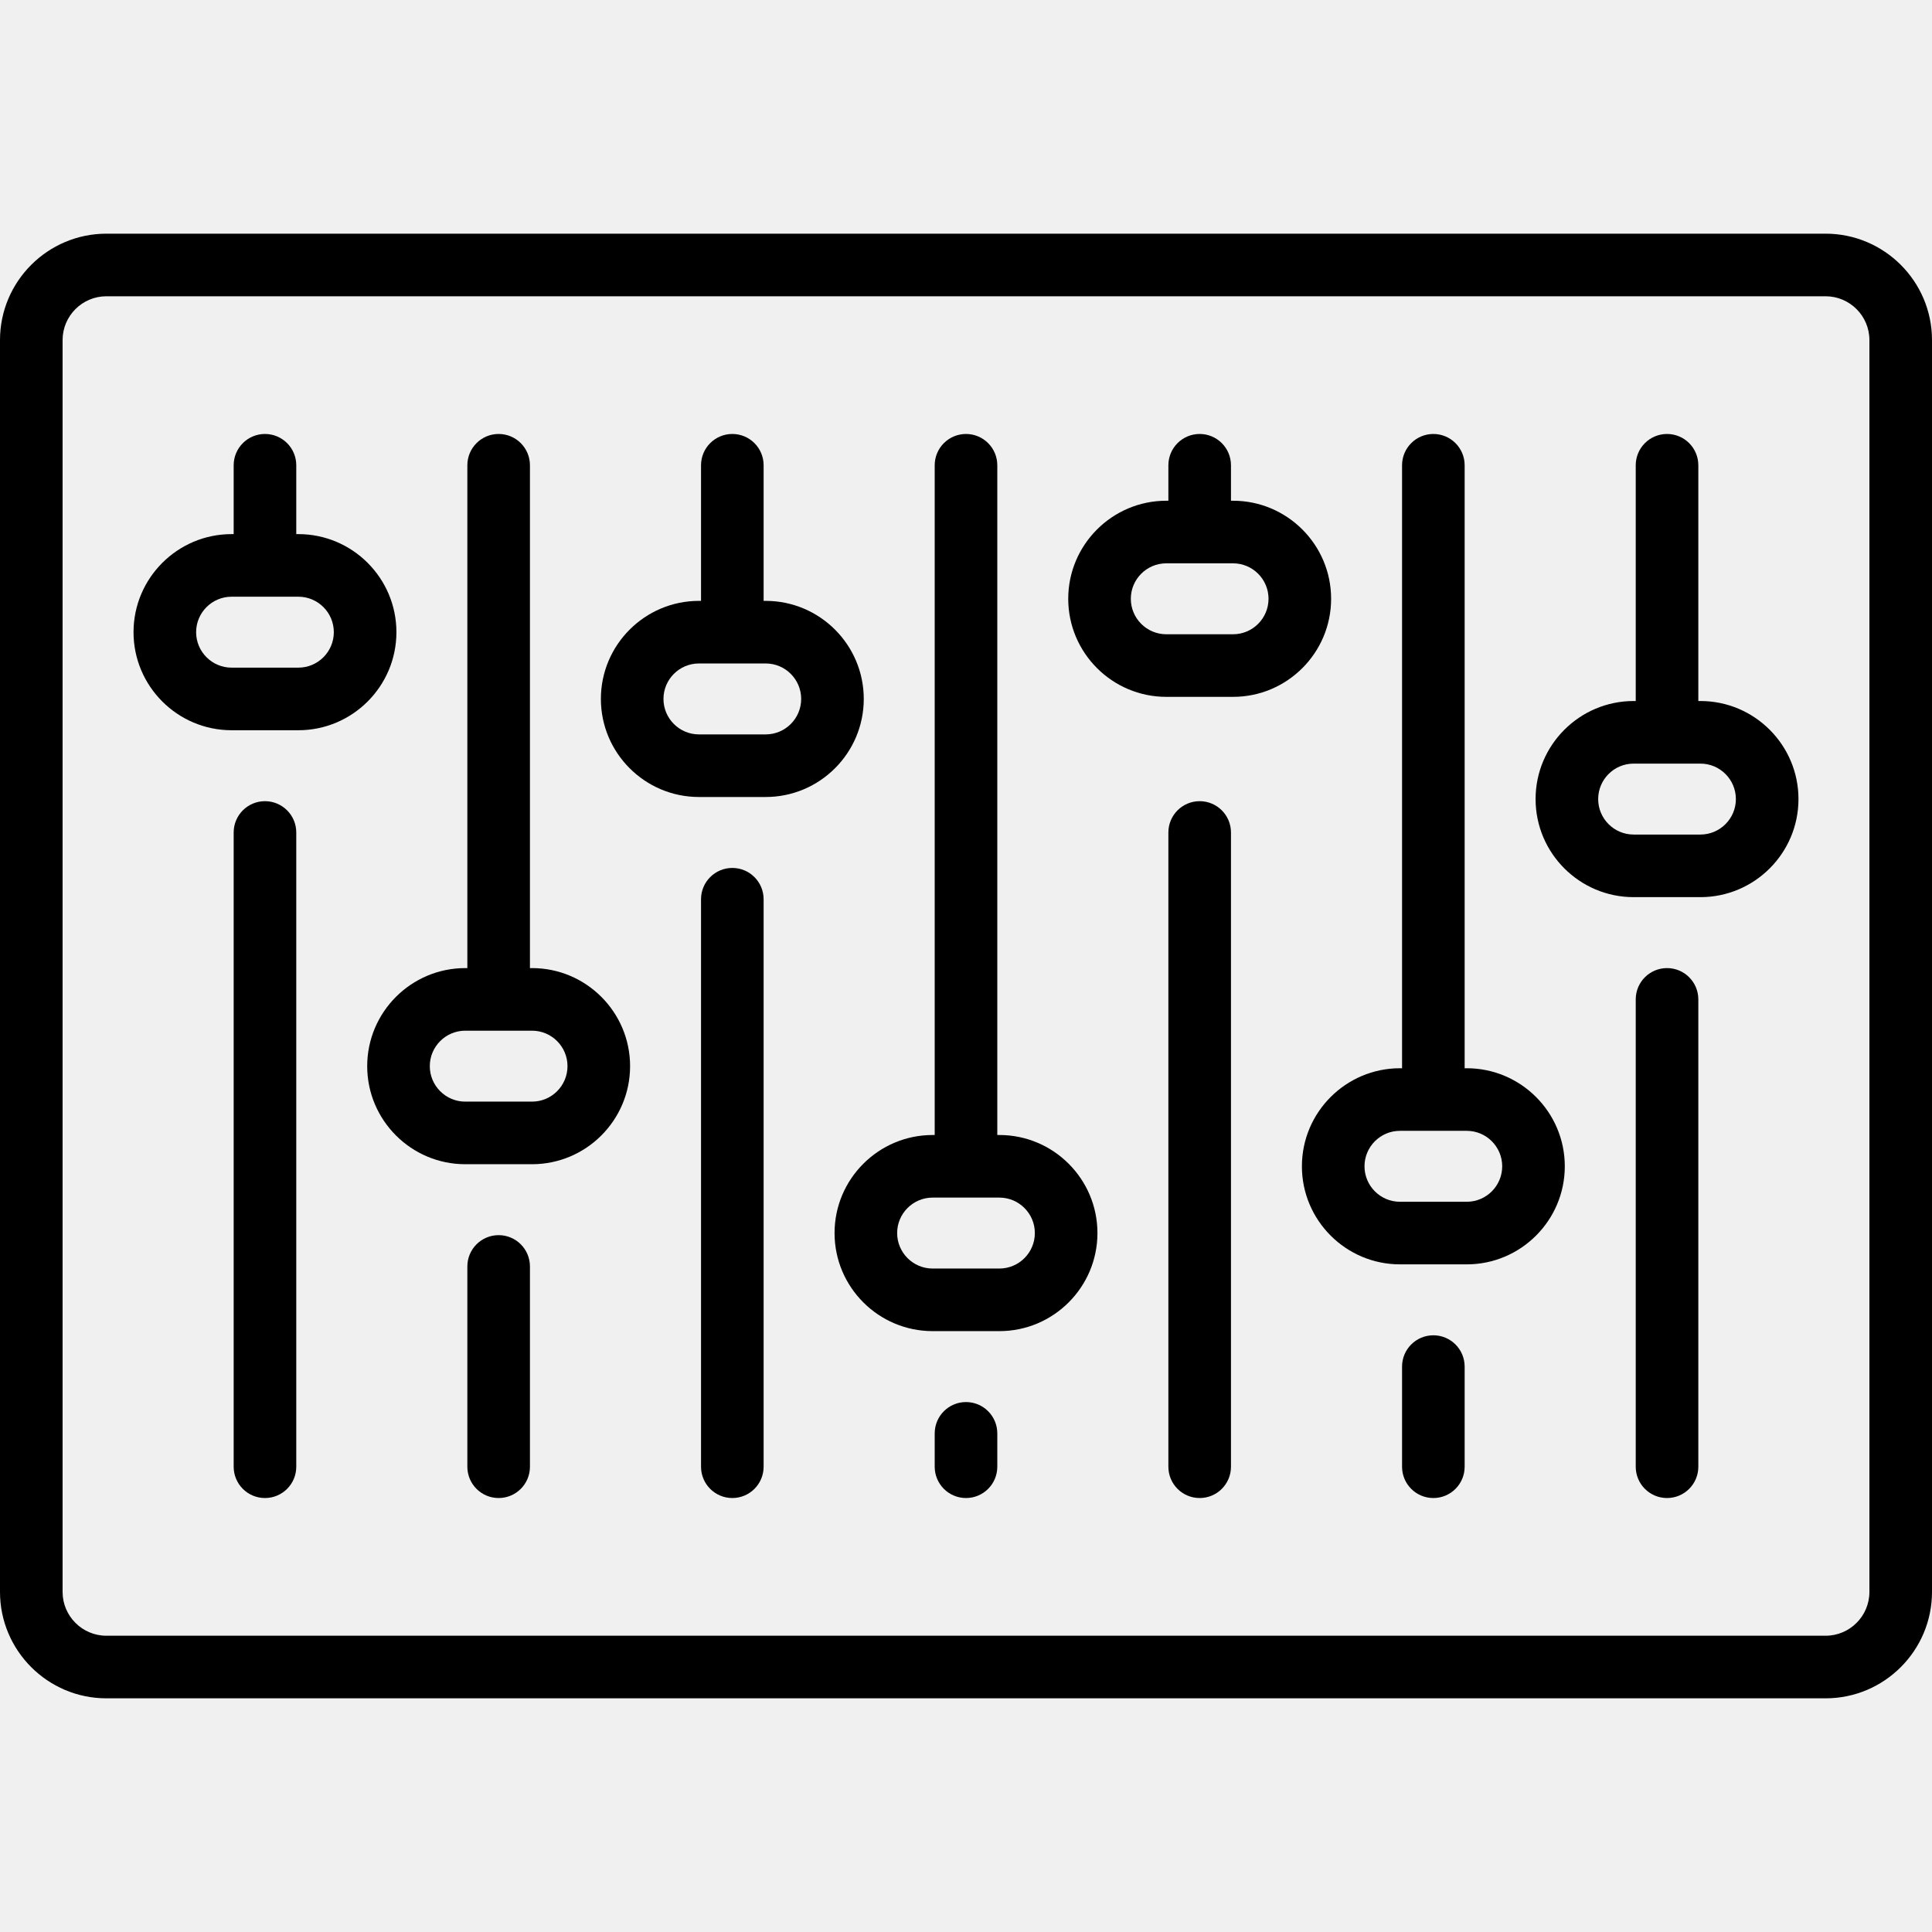
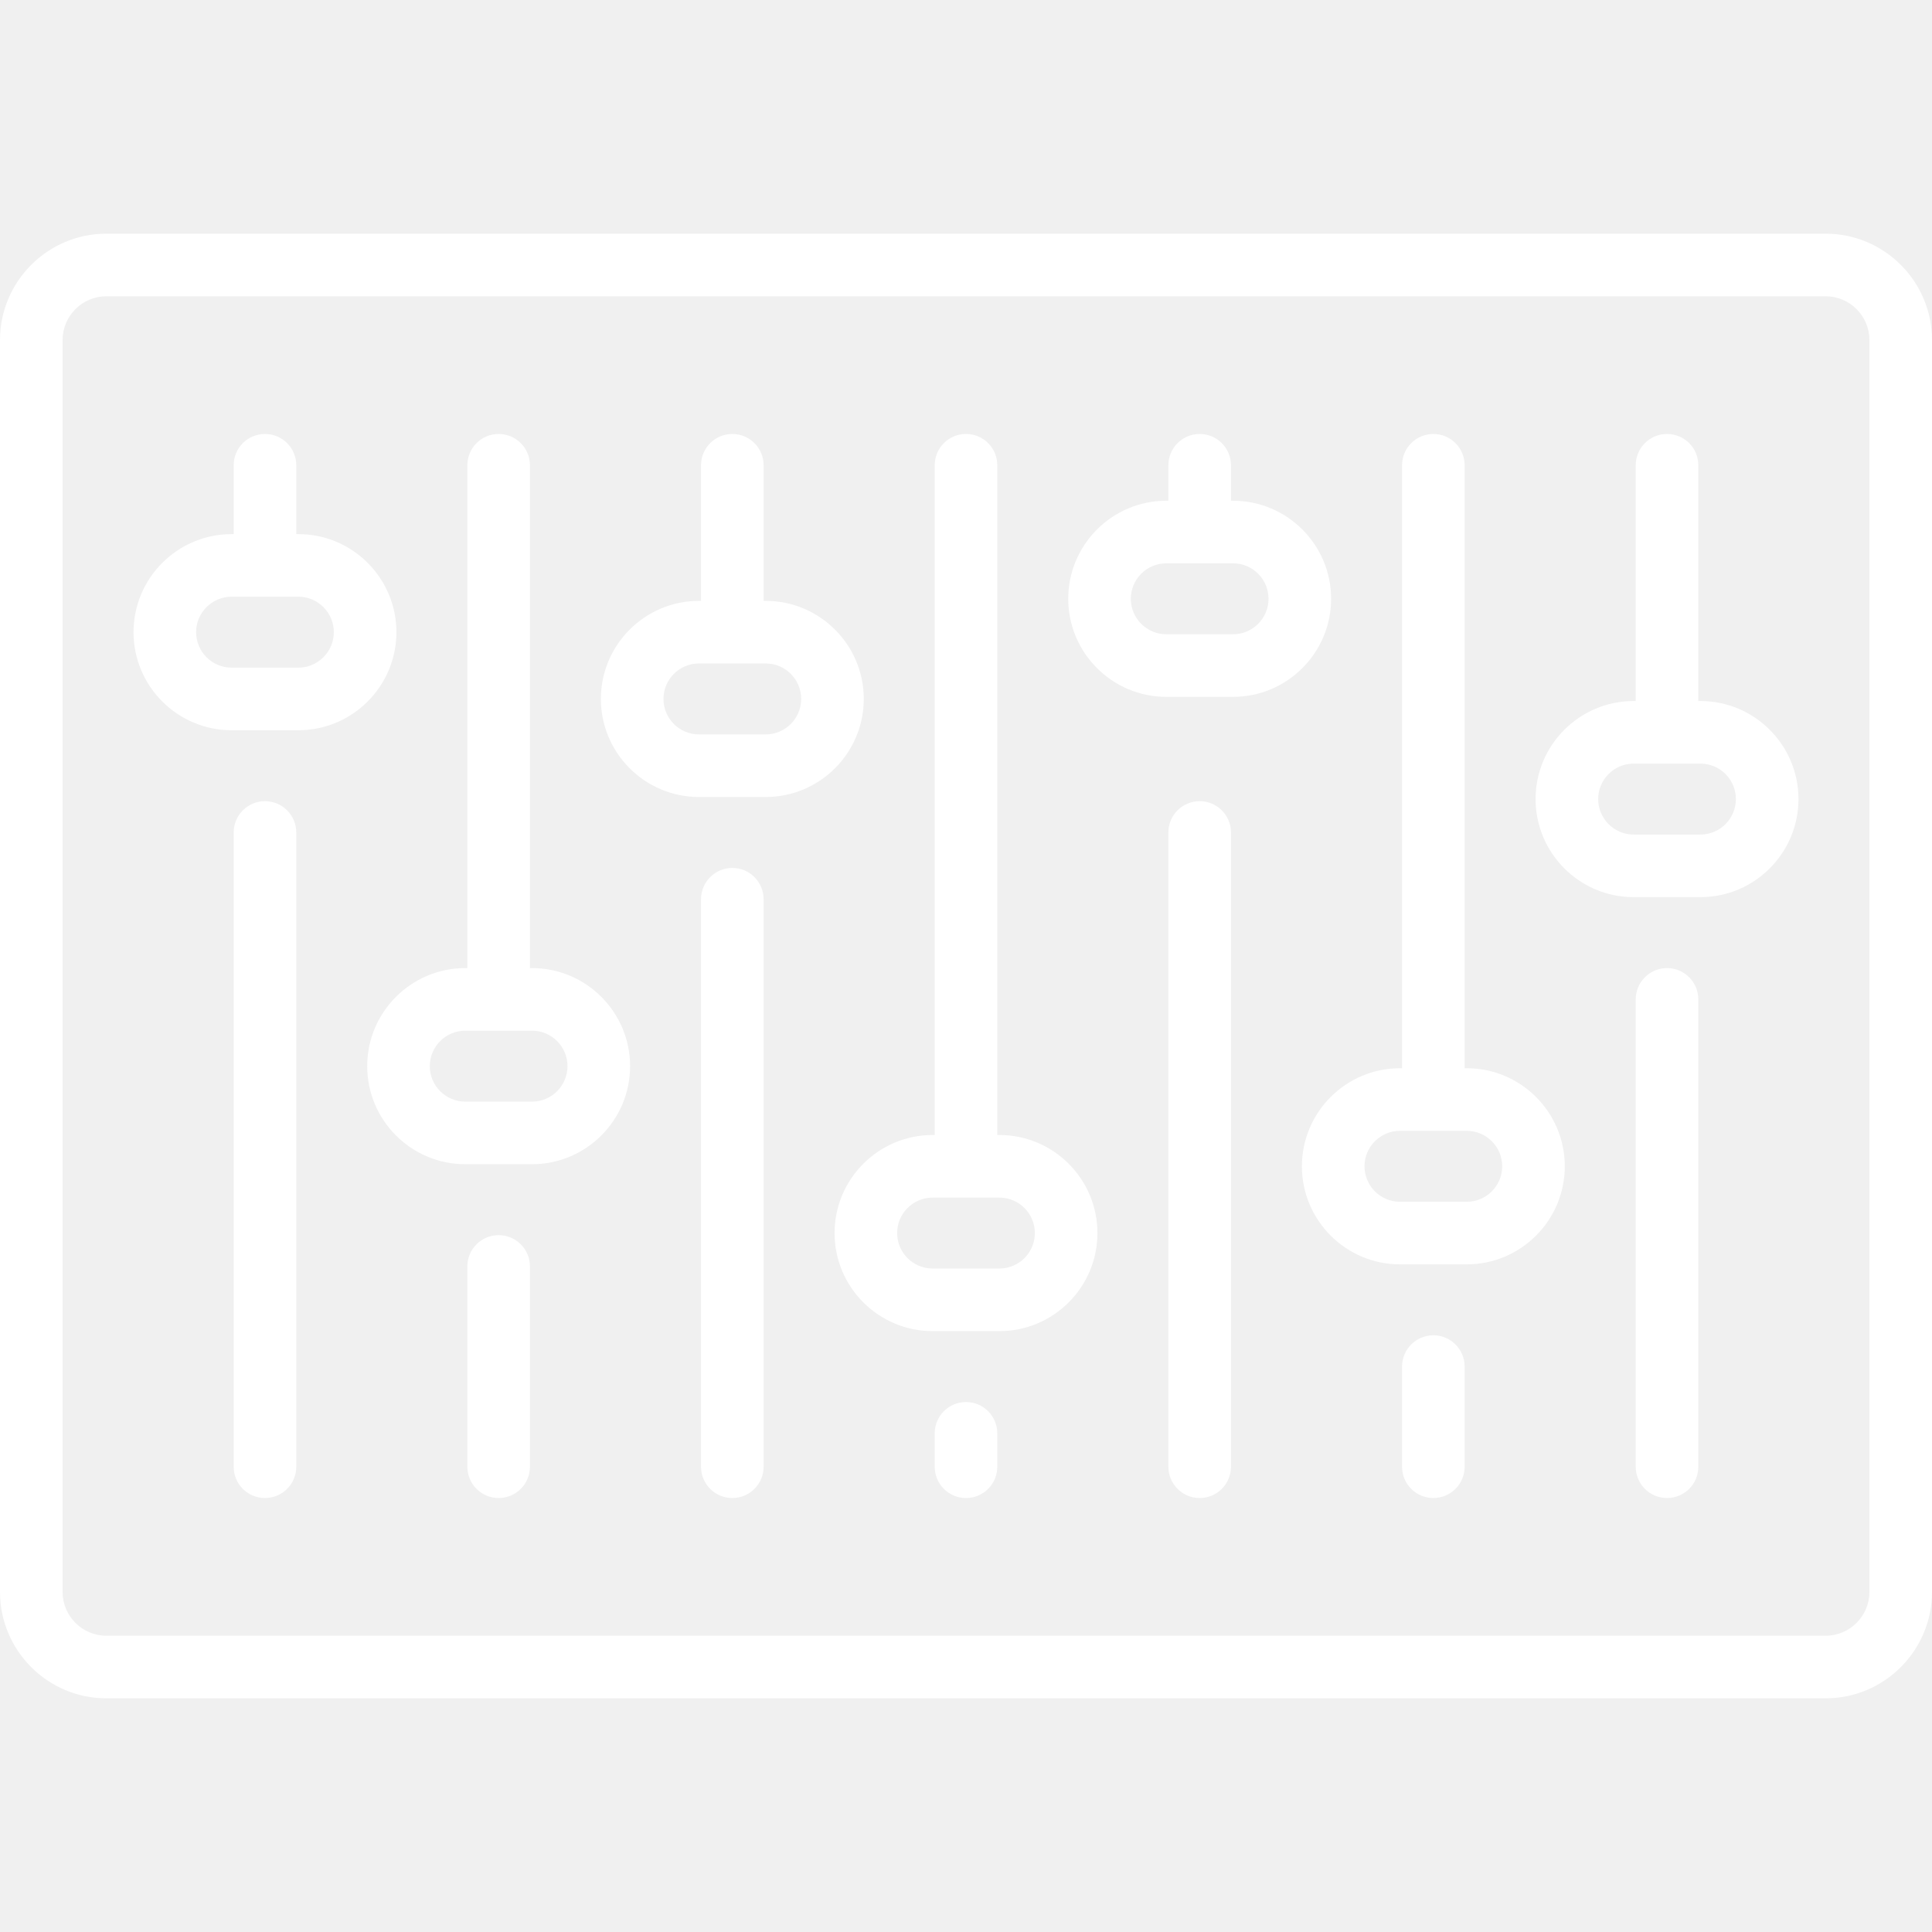
<svg xmlns="http://www.w3.org/2000/svg" version="1.1" viewBox="0 0 463 463" enable-background="new 0 0 463 463">
  <g>
-     <path d="m437.5,56h-412c-14.061,0-25.5,11.439-25.5,25.5v300c0,14.061 11.439,25.5 25.5,25.5h412c14.061,0 25.5-11.439 25.5-25.5v-300c0-14.061-11.439-25.5-25.5-25.5zm10.5,325.5c0,5.79-4.71,10.5-10.5,10.5h-412c-5.79,0-10.5-4.71-10.5-10.5v-300c0-5.79 4.71-10.5 10.5-10.5h412c5.79,0 10.5,4.71 10.5,10.5v300z" />
-     <path d="m175.5,208c-4.142,0-7.5,3.358-7.5,7.5v136c0,4.142 3.358,7.5 7.5,7.5s7.5-3.358 7.5-7.5v-136c0-4.142-3.358-7.5-7.5-7.5z" />
-     <path d="m207,167.498c0-12.958-10.542-23.5-23.5-23.5h-0.5v-32.498c0-4.142-3.358-7.5-7.5-7.5s-7.5,3.358-7.5,7.5v32.498h-0.5c-12.958,0-23.5,10.542-23.5,23.5s10.542,23.5 23.5,23.5h16c12.958,0 23.5-10.542 23.5-23.5zm-23.5,8.5h-16c-4.687,0-8.5-3.813-8.5-8.5s3.813-8.5 8.5-8.5h16c4.687,0 8.5,3.813 8.5,8.5s-3.813,8.5-8.5,8.5z" />
-     <path d="m287.5,192c-4.142,0-7.5,3.358-7.5,7.5v152c0,4.142 3.358,7.5 7.5,7.5s7.5-3.358 7.5-7.5v-152c0-4.142-3.358-7.5-7.5-7.5z" />
-     <path d="m319,143.5c0-12.958-10.542-23.5-23.5-23.5h-0.5v-8.5c0-4.142-3.358-7.5-7.5-7.5s-7.5,3.358-7.5,7.5v8.5h-0.5c-12.958,0-23.5,10.542-23.5,23.5s10.542,23.5 23.5,23.5h16c12.958,0 23.5-10.542 23.5-23.5zm-23.5,8.5h-16c-4.687,0-8.5-3.813-8.5-8.5s3.813-8.5 8.5-8.5h16c4.687,0 8.5,3.813 8.5,8.5s-3.813,8.5-8.5,8.5z" />
-     <path d="m63.5,192c-4.142,0-7.5,3.358-7.5,7.5v152c0,4.142 3.358,7.5 7.5,7.5s7.5-3.358 7.5-7.5v-152c0-4.142-3.358-7.5-7.5-7.5z" />
-     <path d="m95,151.5c0-12.958-10.542-23.5-23.5-23.5h-0.5v-16.5c0-4.142-3.358-7.5-7.5-7.5s-7.5,3.358-7.5,7.5v16.5h-0.5c-12.958,0-23.5,10.542-23.5,23.5s10.542,23.5 23.5,23.5h16c12.958,0 23.5-10.542 23.5-23.5zm-23.5,8.5h-16c-4.687,0-8.5-3.813-8.5-8.5s3.813-8.5 8.5-8.5h16c4.687,0 8.5,3.813 8.5,8.5s-3.813,8.5-8.5,8.5z" />
-     <path d="m231.5,336c-4.142,0-7.5,3.358-7.5,7.5v8c0,4.142 3.358,7.5 7.5,7.5s7.5-3.358 7.5-7.5v-8c0-4.142-3.358-7.5-7.5-7.5z" />
-     <path d="m239.5,272.002h-0.5v-160.502c0-4.142-3.358-7.5-7.5-7.5s-7.5,3.358-7.5,7.5v160.502h-0.5c-12.958,0-23.5,10.542-23.5,23.5s10.542,23.5 23.5,23.5h16c12.958,0 23.5-10.542 23.5-23.5s-10.542-23.5-23.5-23.5zm0,32h-16c-4.687,0-8.5-3.813-8.5-8.5s3.813-8.5 8.5-8.5h16c4.687,0 8.5,3.813 8.5,8.5s-3.813,8.5-8.5,8.5z" />
-     <path d="m399.5,232c-4.142,0-7.5,3.358-7.5,7.5v112c0,4.142 3.358,7.5 7.5,7.5s7.5-3.358 7.5-7.5v-112c0-4.142-3.358-7.5-7.5-7.5z" />
-     <path d="m407.5,167.998h-0.5v-56.498c0-4.142-3.358-7.5-7.5-7.5s-7.5,3.358-7.5,7.5v56.498h-0.5c-12.958,0-23.5,10.542-23.5,23.5s10.542,23.5 23.5,23.5h16c12.958,0 23.5-10.542 23.5-23.5s-10.542-23.5-23.5-23.5zm0,32h-16c-4.687,0-8.5-3.813-8.5-8.5s3.813-8.5 8.5-8.5h16c4.687,0 8.5,3.813 8.5,8.5s-3.813,8.5-8.5,8.5z" />
-     <path d="m343.5,320c-4.142,0-7.5,3.358-7.5,7.5v24c0,4.142 3.358,7.5 7.5,7.5s7.5-3.358 7.5-7.5v-24c0-4.142-3.358-7.5-7.5-7.5z" />
-     <path d="m351.5,256.002h-0.5v-144.502c0-4.142-3.358-7.5-7.5-7.5s-7.5,3.358-7.5,7.5v144.502h-0.5c-12.958,0-23.5,10.542-23.5,23.5s10.542,23.5 23.5,23.5h16c12.958,0 23.5-10.542 23.5-23.5s-10.542-23.5-23.5-23.5zm0,32h-16c-4.687,0-8.5-3.813-8.5-8.5s3.813-8.5 8.5-8.5h16c4.687,0 8.5,3.813 8.5,8.5s-3.813,8.5-8.5,8.5z" />
-     <path d="m119.5,296c-4.142,0-7.5,3.358-7.5,7.5v48c0,4.142 3.358,7.5 7.5,7.5s7.5-3.358 7.5-7.5v-48c0-4.142-3.358-7.5-7.5-7.5z" />
-     <path d="m127.5,232.002h-0.5v-120.502c0-4.142-3.358-7.5-7.5-7.5s-7.5,3.358-7.5,7.5v120.502h-0.5c-12.958,0-23.5,10.542-23.5,23.5s10.542,23.5 23.5,23.5h16c12.958,0 23.5-10.542 23.5-23.5s-10.542-23.5-23.5-23.5zm0,32h-16c-4.687,0-8.5-3.813-8.5-8.5s3.813-8.5 8.5-8.5h16c4.687,0 8.5,3.813 8.5,8.5s-3.813,8.5-8.5,8.5z" />
+     <path style="fill:#FFFFFF;" d="m437.5,56h-412c-14.061,0-25.5,11.439-25.5,25.5v300c0,14.061 11.439,25.5 25.5,25.5h412c14.061,0 25.5-11.439 25.5-25.5v-300c0-14.061-11.439-25.5-25.5-25.5zm10.5,325.5c0,5.79-4.71,10.5-10.5,10.5h-412c-5.79,0-10.5-4.71-10.5-10.5v-300c0-5.79 4.71-10.5 10.5-10.5h412c5.79,0 10.5,4.71 10.5,10.5v300z" />
+     <path style="fill:#FFFFFF;" d="m175.5,208c-4.142,0-7.5,3.358-7.5,7.5v136c0,4.142 3.358,7.5 7.5,7.5s7.5-3.358 7.5-7.5v-136c0-4.142-3.358-7.5-7.5-7.5z" />
+     <path style="fill:#FFFFFF;" d="m207,167.498c0-12.958-10.542-23.5-23.5-23.5h-0.5v-32.498c0-4.142-3.358-7.5-7.5-7.5s-7.5,3.358-7.5,7.5v32.498h-0.5c-12.958,0-23.5,10.542-23.5,23.5s10.542,23.5 23.5,23.5h16c12.958,0 23.5-10.542 23.5-23.5zm-23.5,8.5h-16c-4.687,0-8.5-3.813-8.5-8.5s3.813-8.5 8.5-8.5h16c4.687,0 8.5,3.813 8.5,8.5s-3.813,8.5-8.5,8.5z" />
+     <path style="fill:#FFFFFF;" d="m287.5,192c-4.142,0-7.5,3.358-7.5,7.5v152c0,4.142 3.358,7.5 7.5,7.5s7.5-3.358 7.5-7.5v-152c0-4.142-3.358-7.5-7.5-7.5z" />
+     <path style="fill:#FFFFFF;" d="m319,143.5c0-12.958-10.542-23.5-23.5-23.5h-0.5v-8.5c0-4.142-3.358-7.5-7.5-7.5s-7.5,3.358-7.5,7.5v8.5h-0.5c-12.958,0-23.5,10.542-23.5,23.5s10.542,23.5 23.5,23.5h16c12.958,0 23.5-10.542 23.5-23.5zm-23.5,8.5h-16c-4.687,0-8.5-3.813-8.5-8.5s3.813-8.5 8.5-8.5h16c4.687,0 8.5,3.813 8.5,8.5s-3.813,8.5-8.5,8.5z" />
+     <path style="fill:#FFFFFF;" d="m63.5,192c-4.142,0-7.5,3.358-7.5,7.5v152c0,4.142 3.358,7.5 7.5,7.5s7.5-3.358 7.5-7.5v-152c0-4.142-3.358-7.5-7.5-7.5z" />
+     <path style="fill:#FFFFFF;" d="m95,151.5c0-12.958-10.542-23.5-23.5-23.5h-0.5v-16.5c0-4.142-3.358-7.5-7.5-7.5s-7.5,3.358-7.5,7.5v16.5h-0.5c-12.958,0-23.5,10.542-23.5,23.5s10.542,23.5 23.5,23.5h16c12.958,0 23.5-10.542 23.5-23.5zm-23.5,8.5h-16c-4.687,0-8.5-3.813-8.5-8.5s3.813-8.5 8.5-8.5h16c4.687,0 8.5,3.813 8.5,8.5s-3.813,8.5-8.5,8.5z" />
+     <path style="fill:#FFFFFF;" d="m231.5,336c-4.142,0-7.5,3.358-7.5,7.5v8c0,4.142 3.358,7.5 7.5,7.5s7.5-3.358 7.5-7.5v-8c0-4.142-3.358-7.5-7.5-7.5z" />
+     <path style="fill:#FFFFFF;" d="m239.5,272.002h-0.5v-160.502c0-4.142-3.358-7.5-7.5-7.5s-7.5,3.358-7.5,7.5v160.502h-0.5c-12.958,0-23.5,10.542-23.5,23.5s10.542,23.5 23.5,23.5h16c12.958,0 23.5-10.542 23.5-23.5s-10.542-23.5-23.5-23.5zm0,32h-16c-4.687,0-8.5-3.813-8.5-8.5s3.813-8.5 8.5-8.5h16c4.687,0 8.5,3.813 8.5,8.5s-3.813,8.5-8.5,8.5z" />
+     <path style="fill:#FFFFFF;" d="m399.5,232c-4.142,0-7.5,3.358-7.5,7.5v112c0,4.142 3.358,7.5 7.5,7.5s7.5-3.358 7.5-7.5v-112c0-4.142-3.358-7.5-7.5-7.5z" />
+     <path style="fill:#FFFFFF;" d="m407.5,167.998h-0.5v-56.498c0-4.142-3.358-7.5-7.5-7.5s-7.5,3.358-7.5,7.5v56.498h-0.5c-12.958,0-23.5,10.542-23.5,23.5s10.542,23.5 23.5,23.5h16c12.958,0 23.5-10.542 23.5-23.5s-10.542-23.5-23.5-23.5zm0,32h-16c-4.687,0-8.5-3.813-8.5-8.5s3.813-8.5 8.5-8.5h16c4.687,0 8.5,3.813 8.5,8.5s-3.813,8.5-8.5,8.5z" />
+     <path style="fill:#FFFFFF;" d="m343.5,320c-4.142,0-7.5,3.358-7.5,7.5v24c0,4.142 3.358,7.5 7.5,7.5s7.5-3.358 7.5-7.5v-24c0-4.142-3.358-7.5-7.5-7.5z" />
+     <path style="fill:#FFFFFF;" d="m351.5,256.002h-0.5v-144.502c0-4.142-3.358-7.5-7.5-7.5s-7.5,3.358-7.5,7.5v144.502h-0.5c-12.958,0-23.5,10.542-23.5,23.5s10.542,23.5 23.5,23.5h16c12.958,0 23.5-10.542 23.5-23.5s-10.542-23.5-23.5-23.5zm0,32h-16c-4.687,0-8.5-3.813-8.5-8.5s3.813-8.5 8.5-8.5h16c4.687,0 8.5,3.813 8.5,8.5s-3.813,8.5-8.5,8.5z" />
+     <path style="fill:#FFFFFF;" d="m119.5,296c-4.142,0-7.5,3.358-7.5,7.5v48c0,4.142 3.358,7.5 7.5,7.5s7.5-3.358 7.5-7.5v-48c0-4.142-3.358-7.5-7.5-7.5z" />
+     <path style="fill:#FFFFFF;" d="m127.5,232.002h-0.5v-120.502c0-4.142-3.358-7.5-7.5-7.5s-7.5,3.358-7.5,7.5v120.502h-0.5c-12.958,0-23.5,10.542-23.5,23.5s10.542,23.5 23.5,23.5h16c12.958,0 23.5-10.542 23.5-23.5s-10.542-23.5-23.5-23.5zm0,32h-16c-4.687,0-8.5-3.813-8.5-8.5s3.813-8.5 8.5-8.5h16c4.687,0 8.5,3.813 8.5,8.5s-3.813,8.5-8.5,8.5z" />
  </g>
</svg>
